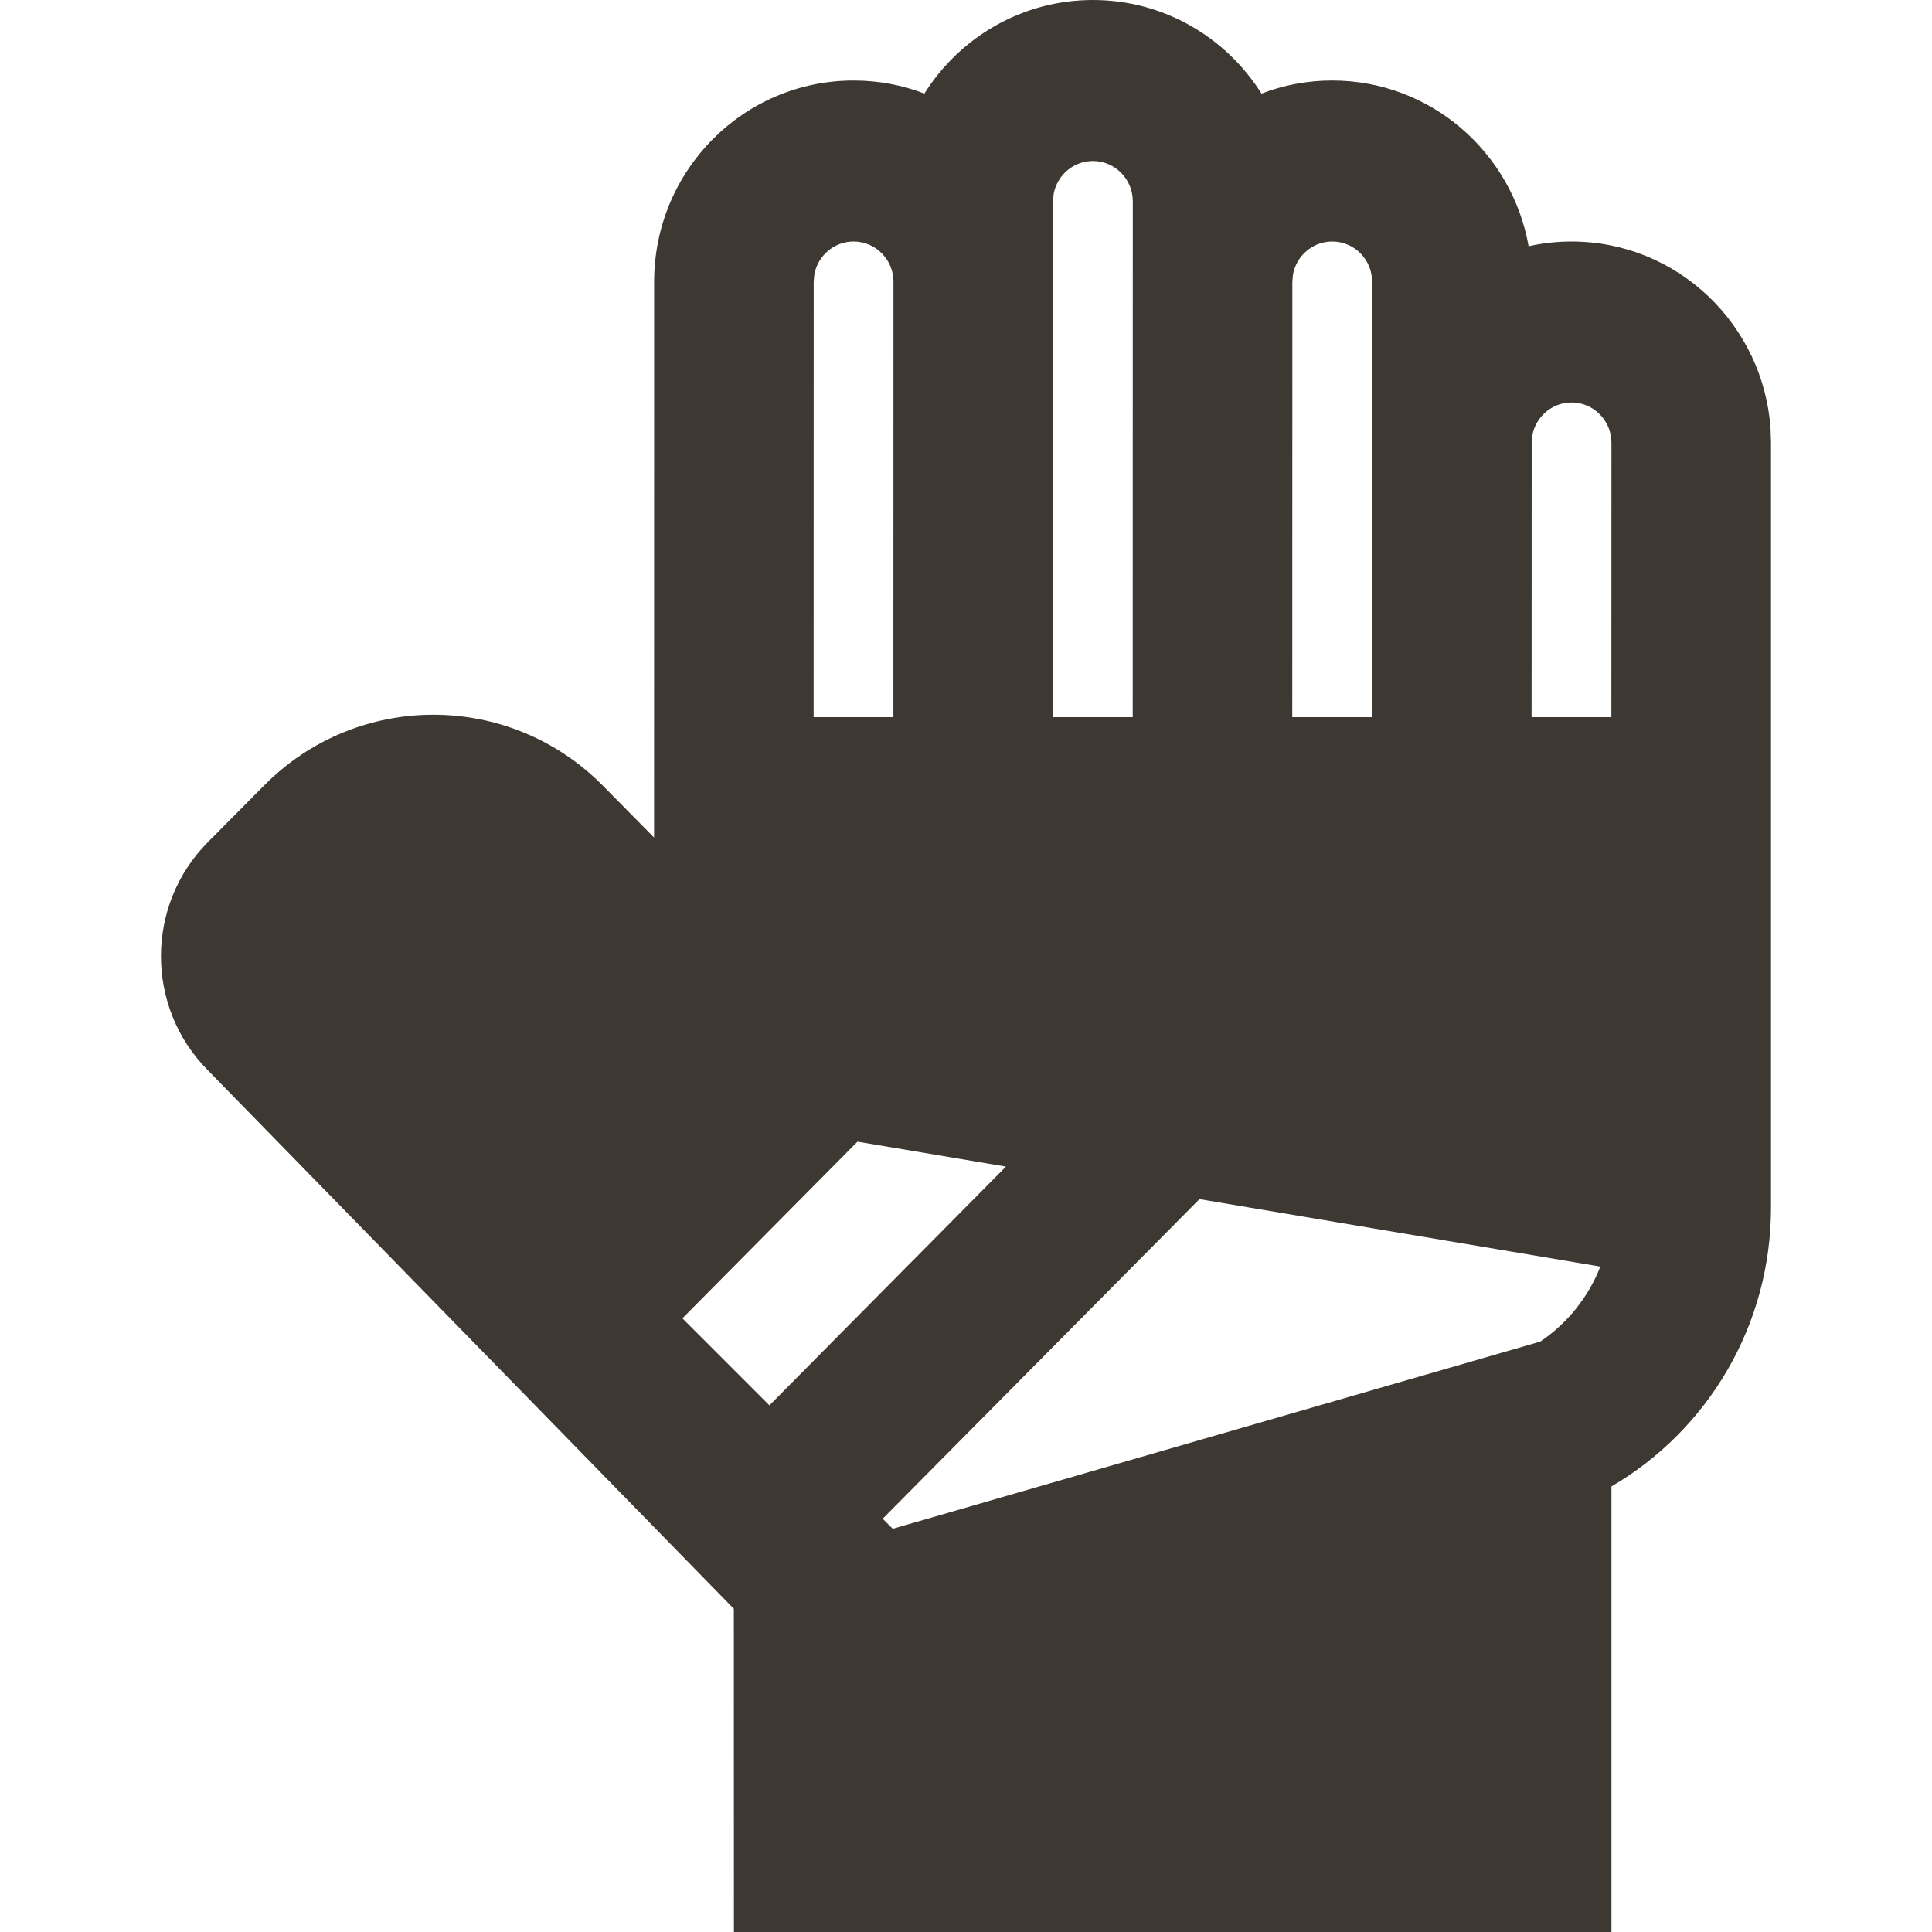
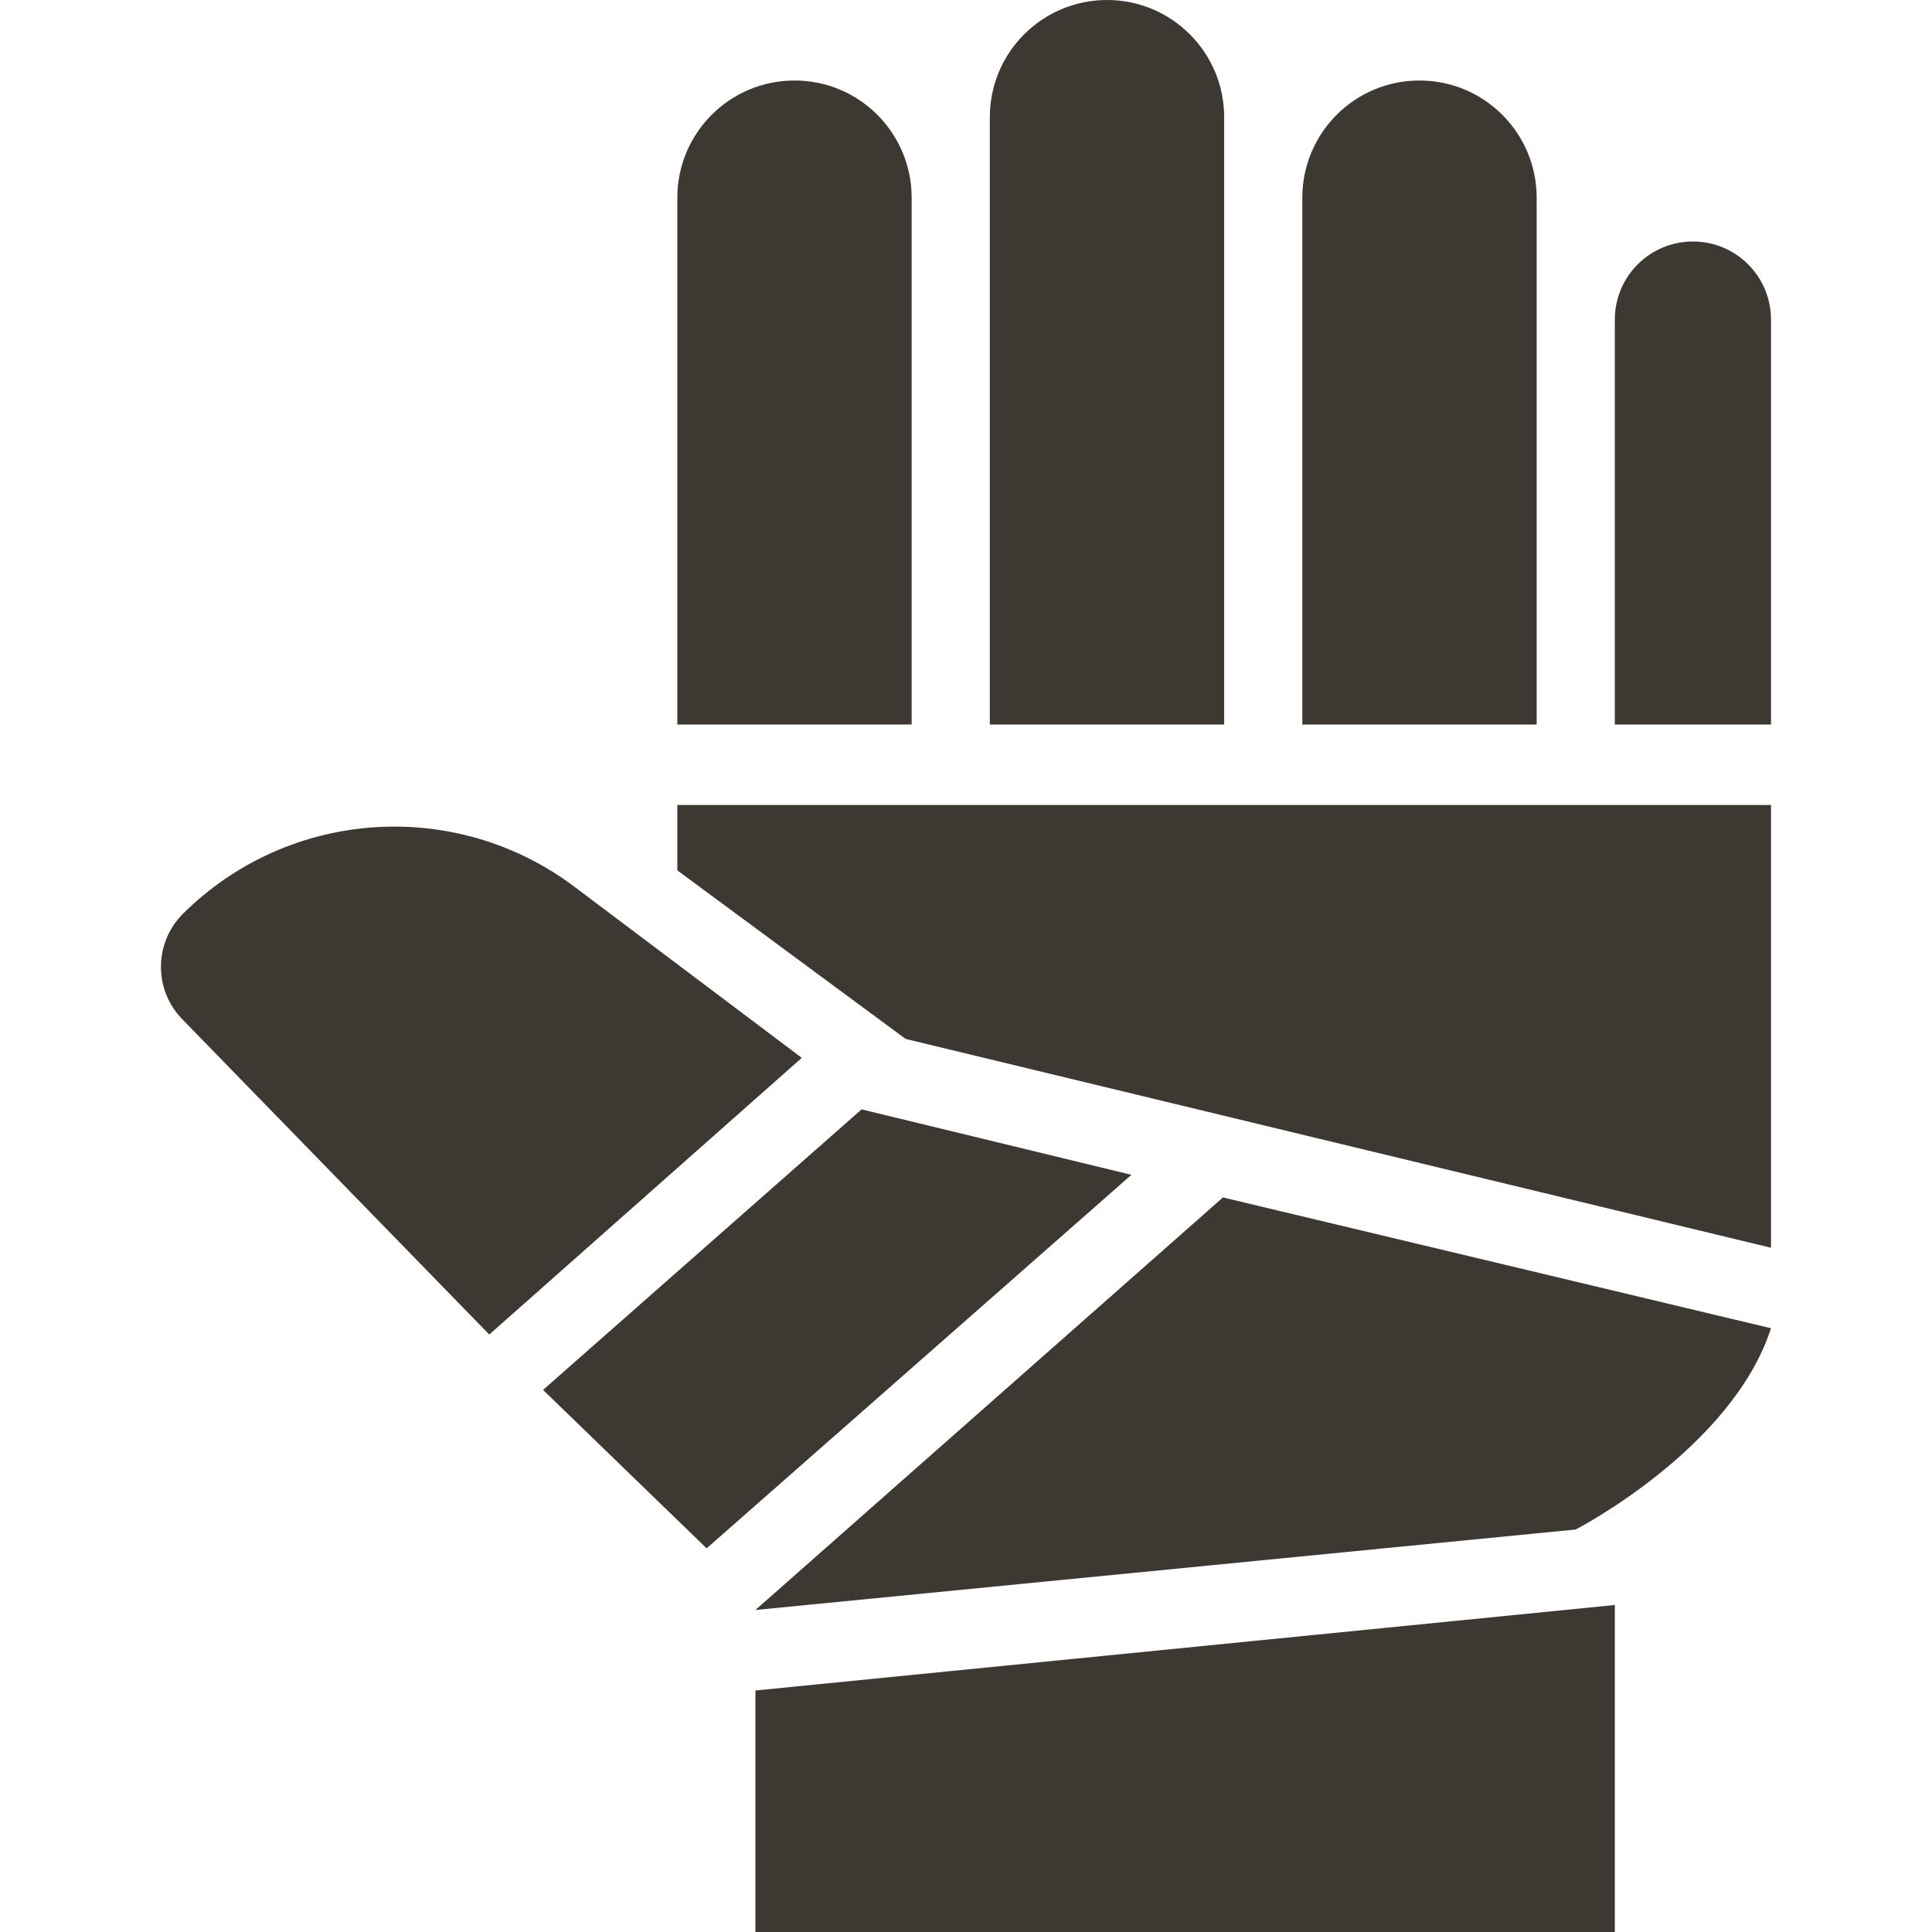
<svg xmlns="http://www.w3.org/2000/svg" width="24" height="24" viewBox="0 0 24 24" fill="none">
-   <path fill-rule="evenodd" clip-rule="evenodd" d="M13.577 0C14.458 0 15.231 0.464 15.671 1.163C15.943 1.057 16.24 1 16.55 1C17.769 1 18.782 1.889 18.989 3.059C19.16 3.02 19.339 3 19.523 3C20.836 3 21.911 4.032 21.995 5.336L22 5.5V15C22 16.48 21.203 17.773 20.018 18.465L20.018 24H9.117L9.116 19.985L2.58 13.293C1.806 12.512 1.806 11.245 2.58 10.464L3.281 9.757C4.442 8.586 6.325 8.586 7.486 9.757L8.125 10.404L8.126 3.5C8.126 2.119 9.235 1 10.604 1C10.914 1 11.21 1.057 11.483 1.162C11.922 0.464 12.696 0 13.577 0ZM14.9 14.896L10.965 18.866L11.09 18.991L19.133 16.666C19.468 16.441 19.731 16.116 19.88 15.734L14.9 14.896ZM10.652 14.182L8.477 16.377L9.558 17.458L12.496 14.492L10.652 14.182ZM19.523 5C19.279 5 19.077 5.177 19.035 5.41L19.027 5.5L19.026 8.909H20.017L20.018 5.5C20.018 5.224 19.796 5 19.523 5ZM10.604 3C10.36 3 10.158 3.177 10.116 3.41L10.108 3.5L10.107 8.909H11.098L11.099 3.5C11.099 3.224 10.877 3 10.604 3ZM16.55 3C16.306 3 16.104 3.177 16.062 3.41L16.054 3.5L16.053 8.909H17.044L17.045 3.5C17.045 3.224 16.823 3 16.55 3ZM13.577 2C13.333 2 13.131 2.177 13.089 2.41L13.081 2.5L13.08 8.909H14.071L14.072 2.5C14.072 2.224 13.85 2 13.577 2Z" fill="#3E3832" />
+   <path fill-rule="evenodd" clip-rule="evenodd" d="M12.296 1.456C12.296 0.652 12.948 0 13.752 0C14.556 0 15.207 0.652 15.207 1.456V9H12.296V1.456ZM8.414 2.456C8.414 1.652 9.066 1 9.87 1C10.674 1 11.325 1.652 11.325 2.456V9H8.414V2.456ZM21.03 3C20.494 3 20.06 3.434 20.06 3.97V9H22V3.97C22 3.434 21.566 3 21.03 3ZM16.178 2.456C16.178 1.652 16.829 1 17.633 1C18.437 1 19.089 1.652 19.089 2.456V9H16.178V2.456ZM22 10H8.414V10.812L11.25 12.906L22 15.5V10ZM6.078 16.578L9.96 13.141L7.138 11.017C5.659 9.904 3.588 10.046 2.274 11.35C1.912 11.71 1.907 12.295 2.264 12.661L6.078 16.578ZM10.703 13.781L14.055 14.594L8.778 19.234L6.746 17.266L10.703 13.781ZM15.192 14.875L22 16.5C21.515 18 19.574 19 19.574 19L9.384 20L15.192 14.875ZM20.06 19.938L9.384 21V24H20.06V19.938Z" fill="#3E3832" />
</svg>
